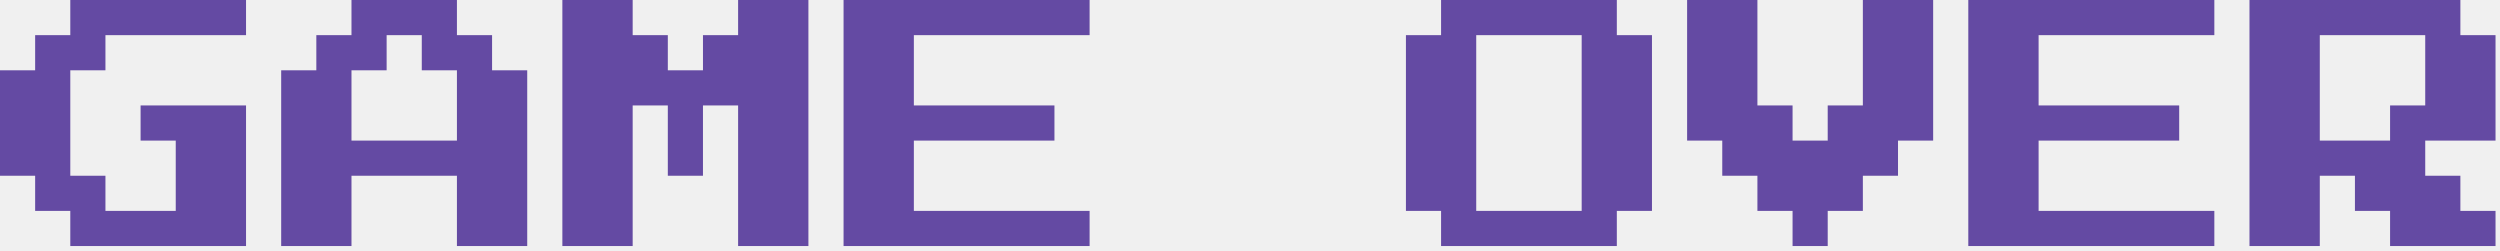
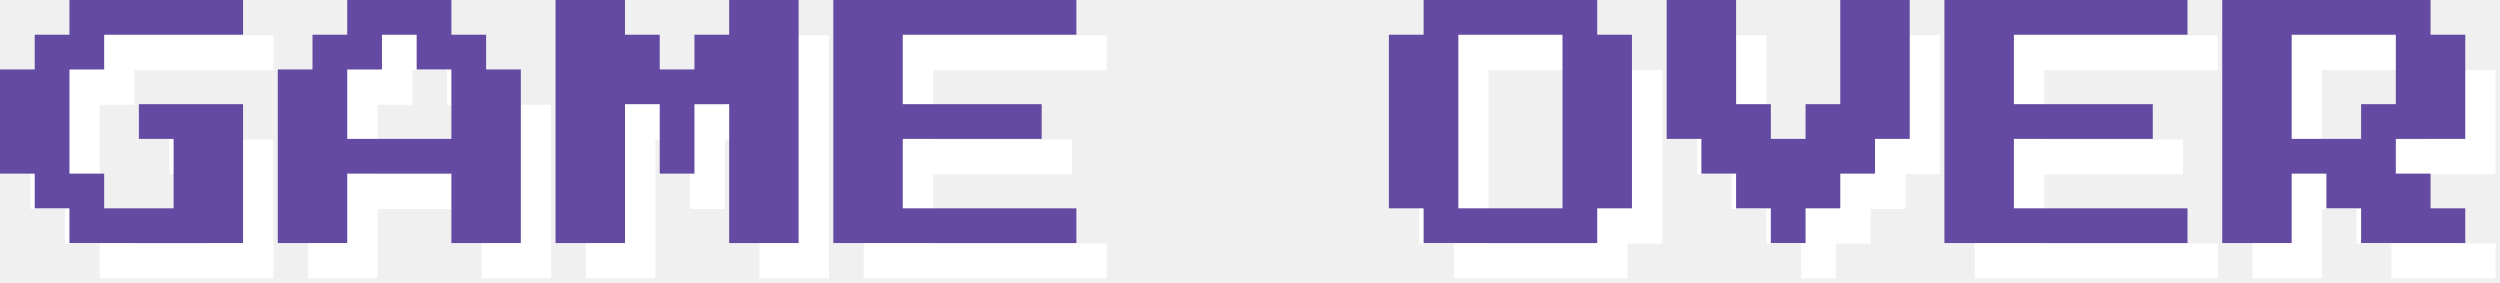
- <svg xmlns="http://www.w3.org/2000/svg" width="489" height="49" viewBox="0 0 489 49" fill="none">
+ <svg xmlns="http://www.w3.org/2000/svg" width="495" height="56" viewBox="0 0 495 56" fill="none">
+   <path d="M19.75 55.125V48.25H12.875V41.375H6V20.75H12.875V13.875H19.75V7H54.125V13.875H26.625V20.75H19.75V41.375H26.625V48.25H40.375V34.5H33.5V27.625H54.125V55.125H19.75ZM61 55.125V20.75H67.875V13.875H74.75V7H95.375V13.875H102.25V20.75H109.125V55.125H95.375V41.375H74.75V55.125H61ZM74.75 34.5H95.375V20.75H88.5V13.875H81.625V20.75H74.75V34.5ZM116 55.125V7H129.75V13.875H136.625V20.75H143.5V13.875H150.375V7H164.125V55.125H150.375V27.625H143.5V41.375H136.625V27.625H129.75V55.125H116ZM171 55.125V7H219.125V13.875H184.75V27.625H212.25V34.5H184.75V48.25H219.125V55.125H171ZM287.875 55.125V48.25H281V13.875H287.875V7H322.25V13.875H329.125V48.25H322.25V55.125H287.875ZM294.75 48.25H315.375V13.875H294.75V48.25ZM356.625 55.125V48.25H349.75V41.375H342.875V34.5H336V7H349.75V27.625H356.625V34.5H363.5V27.625H370.375V7H384.125V34.5H377.25V41.375H370.375V48.25H363.5V55.125H356.625ZM391 55.125V7H439.125V13.875H404.75V27.625H432.25V34.5H404.75V48.25H439.125V55.125H391ZM446 55.125V7H487.25V13.875H494.125V34.5H480.375V41.375H487.25V48.25H494.125V55.125H473.5V48.25H466.625V41.375H459.75V55.125H446ZM459.75 34.5H473.5V27.625H480.375V13.875H459.75V34.5Z" fill="white" />
  <path d="M13.75 48.125V41.25H6.875V34.375H0V13.75H6.875V6.875H13.75V0H48.125V6.875H20.625V13.75H13.75V34.375H20.625V41.25H34.375V27.5H27.5V20.625H48.125V48.125H13.75ZM55 48.125V13.75H61.875V6.875H68.75V0H89.375V6.875H96.25V13.75H103.125V48.125H89.375V34.375H68.75V48.125H55ZM68.75 27.5H89.375V13.75H82.5V6.875H75.625V13.75H68.75V27.5ZM110 48.125V0H123.75V6.875H130.625V13.75H137.5V6.875H144.375V0H158.125V48.125H144.375V20.625H137.5V34.375H130.625V20.625H123.75V48.125H110ZM165 48.125V0H213.125V6.875H178.75V20.625H206.25V27.5H178.75V41.25H213.125V48.125H165ZM281.875 48.125V41.25H275V6.875H281.875V0H316.25V6.875H323.125V41.25H316.25V48.125H281.875ZM288.75 41.25H309.375V6.875H288.75V41.25ZM350.625 48.125V41.25H343.75V34.375H336.875V27.5H330V0H343.75V20.625H350.625V27.5H357.5V20.625H364.375V0H378.125V27.5H371.25V34.375H364.375V41.25H357.5V48.125H350.625ZM385 48.125V0H433.125V6.875H398.75V20.625H426.25V27.5H398.75V41.25H433.125V48.125H385ZM440 48.125V0H481.25V6.875H488.125V27.5H474.375V34.375H481.25V41.25H488.125V48.125H467.5V41.25H460.625V34.375H453.75V48.125H440ZM453.75 27.5H467.5V20.625H474.375V6.875H453.75V27.5Z" fill="#644AA3" />
</svg>
